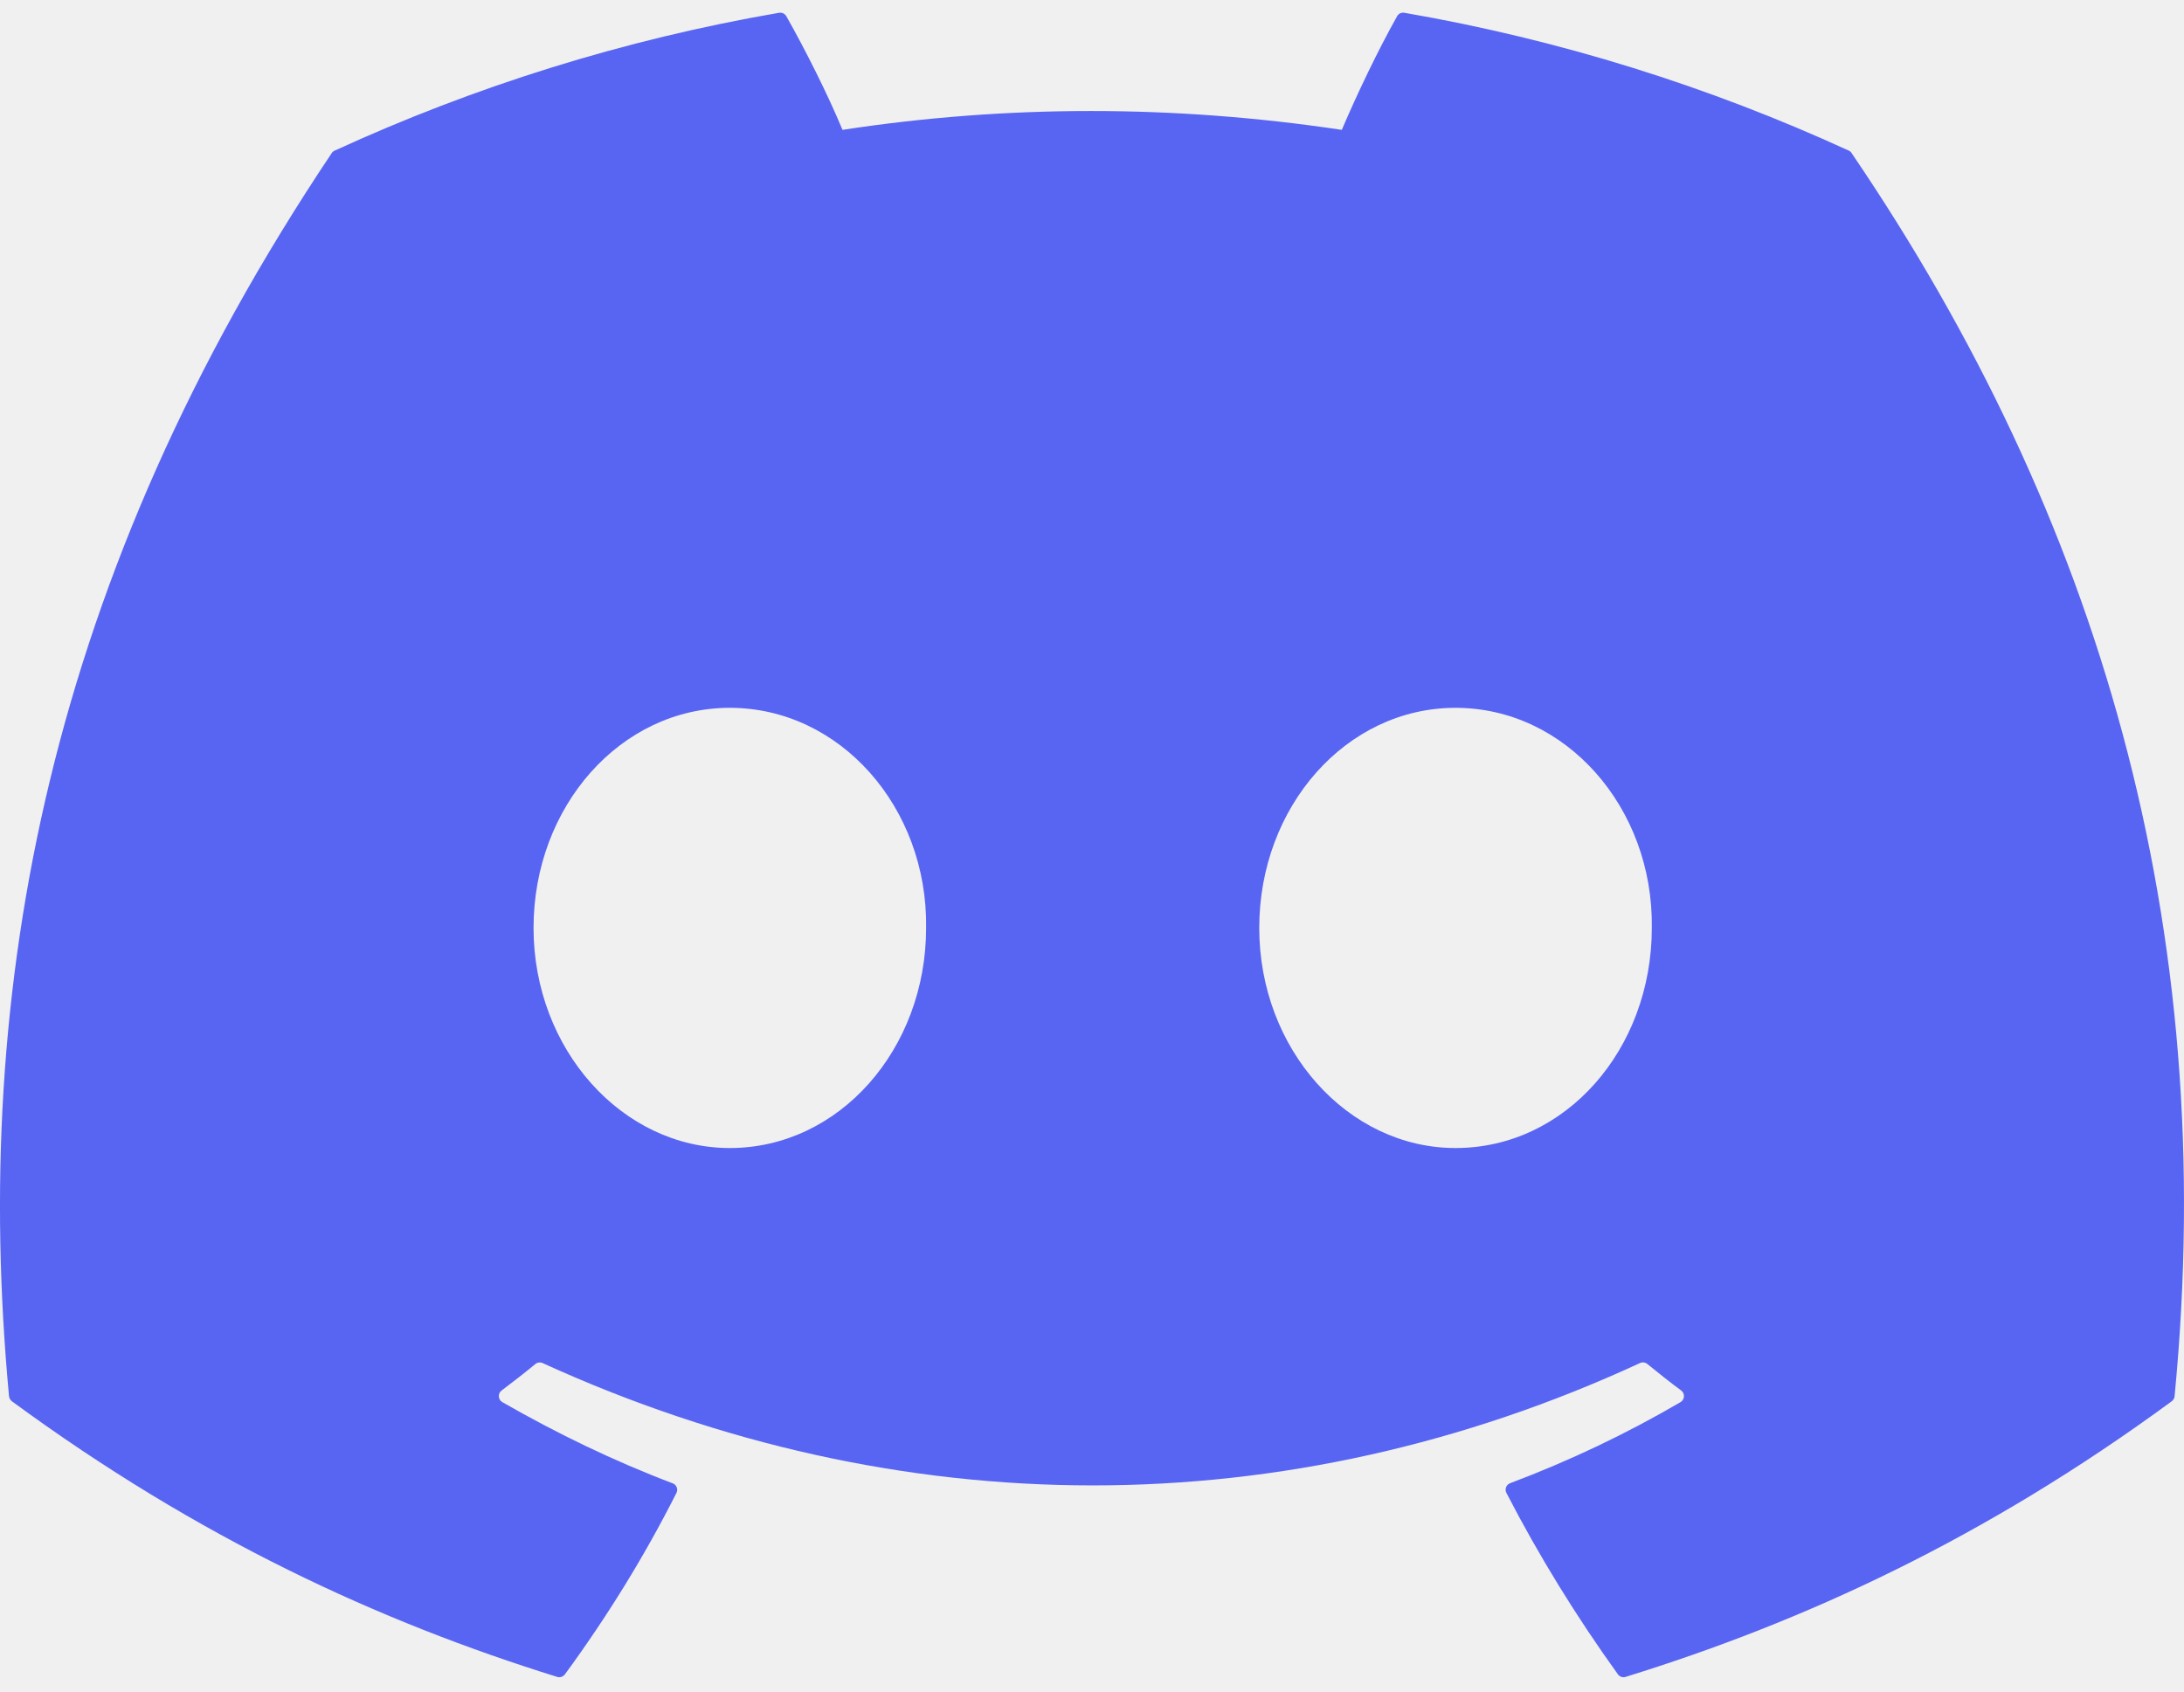
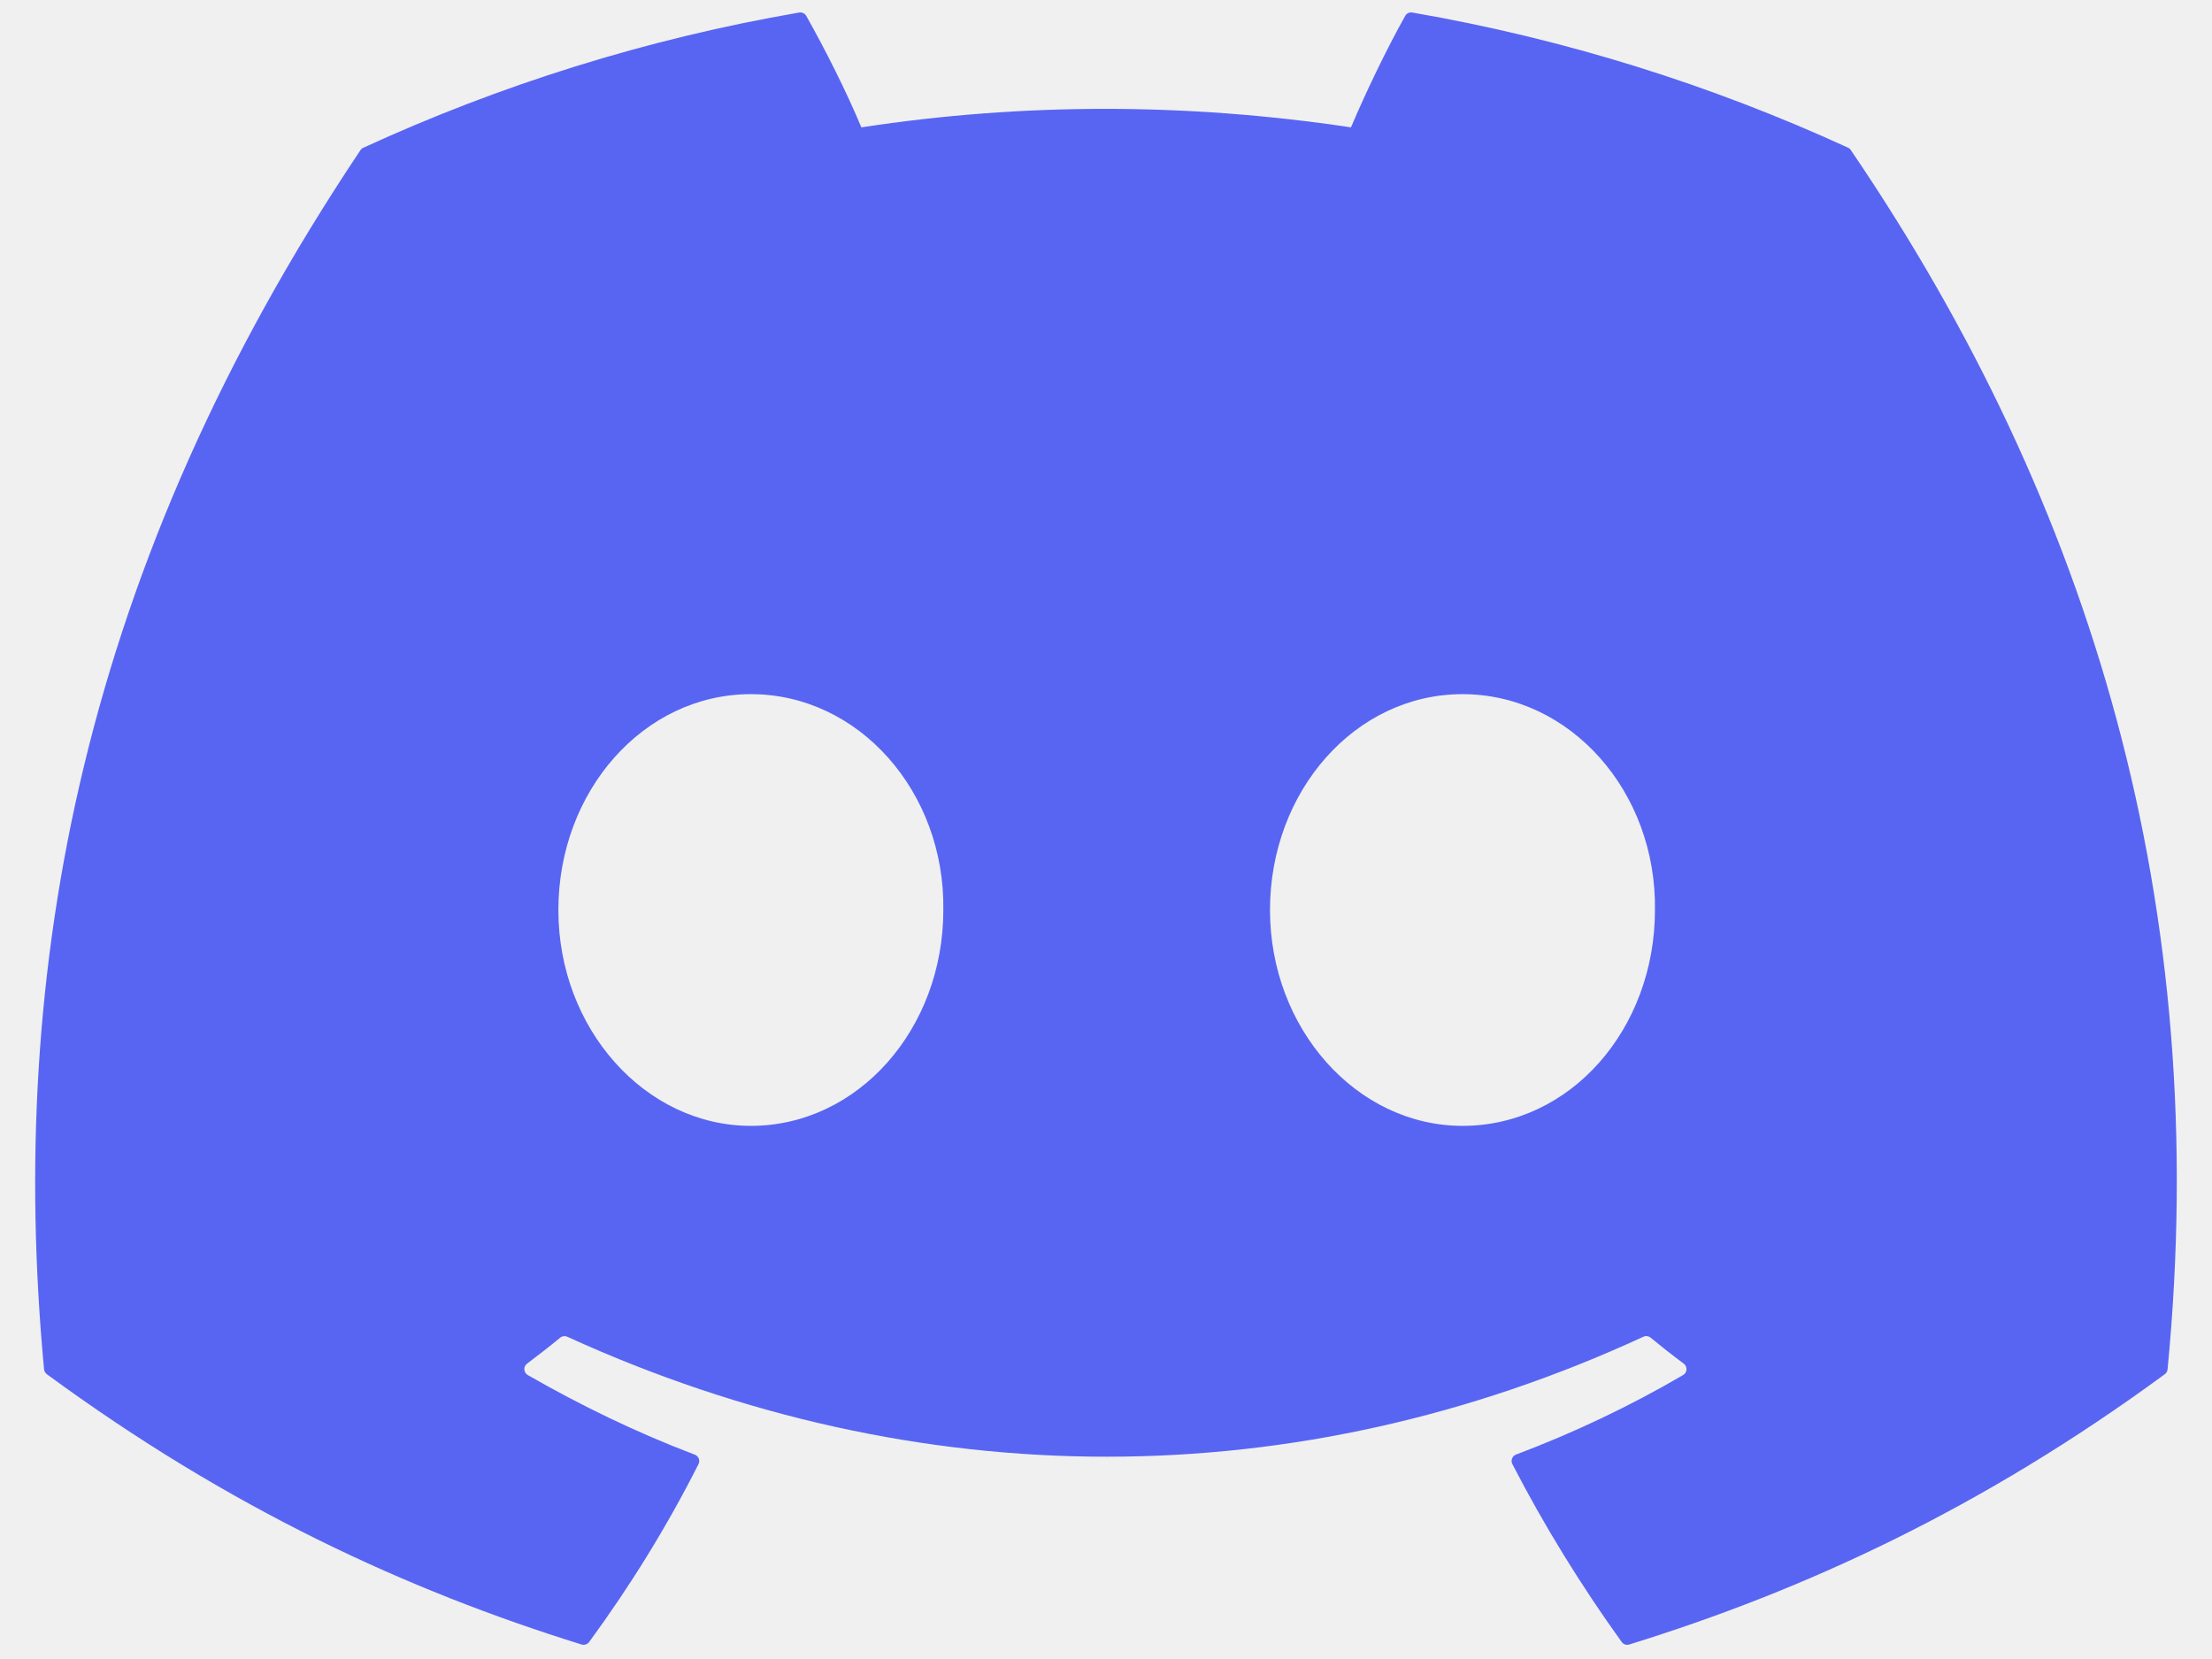
- <svg xmlns="http://www.w3.org/2000/svg" width="71" height="55" viewBox="0 0 71 55" fill="none">
+ <svg xmlns="http://www.w3.org/2000/svg" width="16" height="12" viewBox="0 0 71 55" fill="none">
  <g clip-path="url(#clip0)">
    <path d="M60.105 4.898C55.579 2.821 50.727 1.292 45.653 0.415C45.56 0.399 45.468 0.441 45.42 0.525C44.796 1.635 44.105 3.083 43.621 4.222C38.164 3.405 32.734 3.405 27.389 4.222C26.905 3.058 26.189 1.635 25.562 0.525C25.514 0.444 25.422 0.401 25.329 0.415C20.258 1.289 15.406 2.819 10.878 4.898C10.838 4.915 10.805 4.943 10.783 4.979C1.578 18.731 -0.944 32.144 0.293 45.391C0.299 45.456 0.335 45.518 0.386 45.558C6.459 50.017 12.341 52.725 18.115 54.52C18.207 54.548 18.305 54.514 18.364 54.438C19.73 52.573 20.947 50.606 21.991 48.538C22.052 48.417 21.994 48.273 21.868 48.226C19.937 47.493 18.098 46.6 16.329 45.586C16.189 45.504 16.178 45.304 16.307 45.208C16.679 44.929 17.051 44.639 17.407 44.346C17.471 44.293 17.561 44.281 17.636 44.315C29.256 49.62 41.835 49.62 53.318 44.315C53.394 44.279 53.483 44.29 53.55 44.343C53.906 44.636 54.278 44.929 54.653 45.208C54.782 45.304 54.773 45.504 54.633 45.586C52.865 46.62 51.026 47.493 49.092 48.223C48.966 48.271 48.91 48.417 48.972 48.538C50.038 50.603 51.255 52.57 52.596 54.435C52.652 54.514 52.753 54.548 52.845 54.52C58.646 52.725 64.529 50.017 70.602 45.558C70.655 45.518 70.689 45.459 70.694 45.394C72.175 30.079 68.215 16.776 60.197 4.982C60.177 4.943 60.144 4.915 60.105 4.898ZM23.726 37.325C20.228 37.325 17.345 34.114 17.345 30.169C17.345 26.225 20.172 23.013 23.726 23.013C27.308 23.013 30.163 26.253 30.107 30.169C30.107 34.114 27.28 37.325 23.726 37.325ZM47.318 37.325C43.82 37.325 40.937 34.114 40.937 30.169C40.937 26.225 43.764 23.013 47.318 23.013C50.9 23.013 53.755 26.253 53.699 30.169C53.699 34.114 50.9 37.325 47.318 37.325Z" fill="#5865F2" />
  </g>
  <defs>
    <clipPath id="clip0">
      <rect width="71" height="55" fill="white" />
    </clipPath>
  </defs>
</svg>
